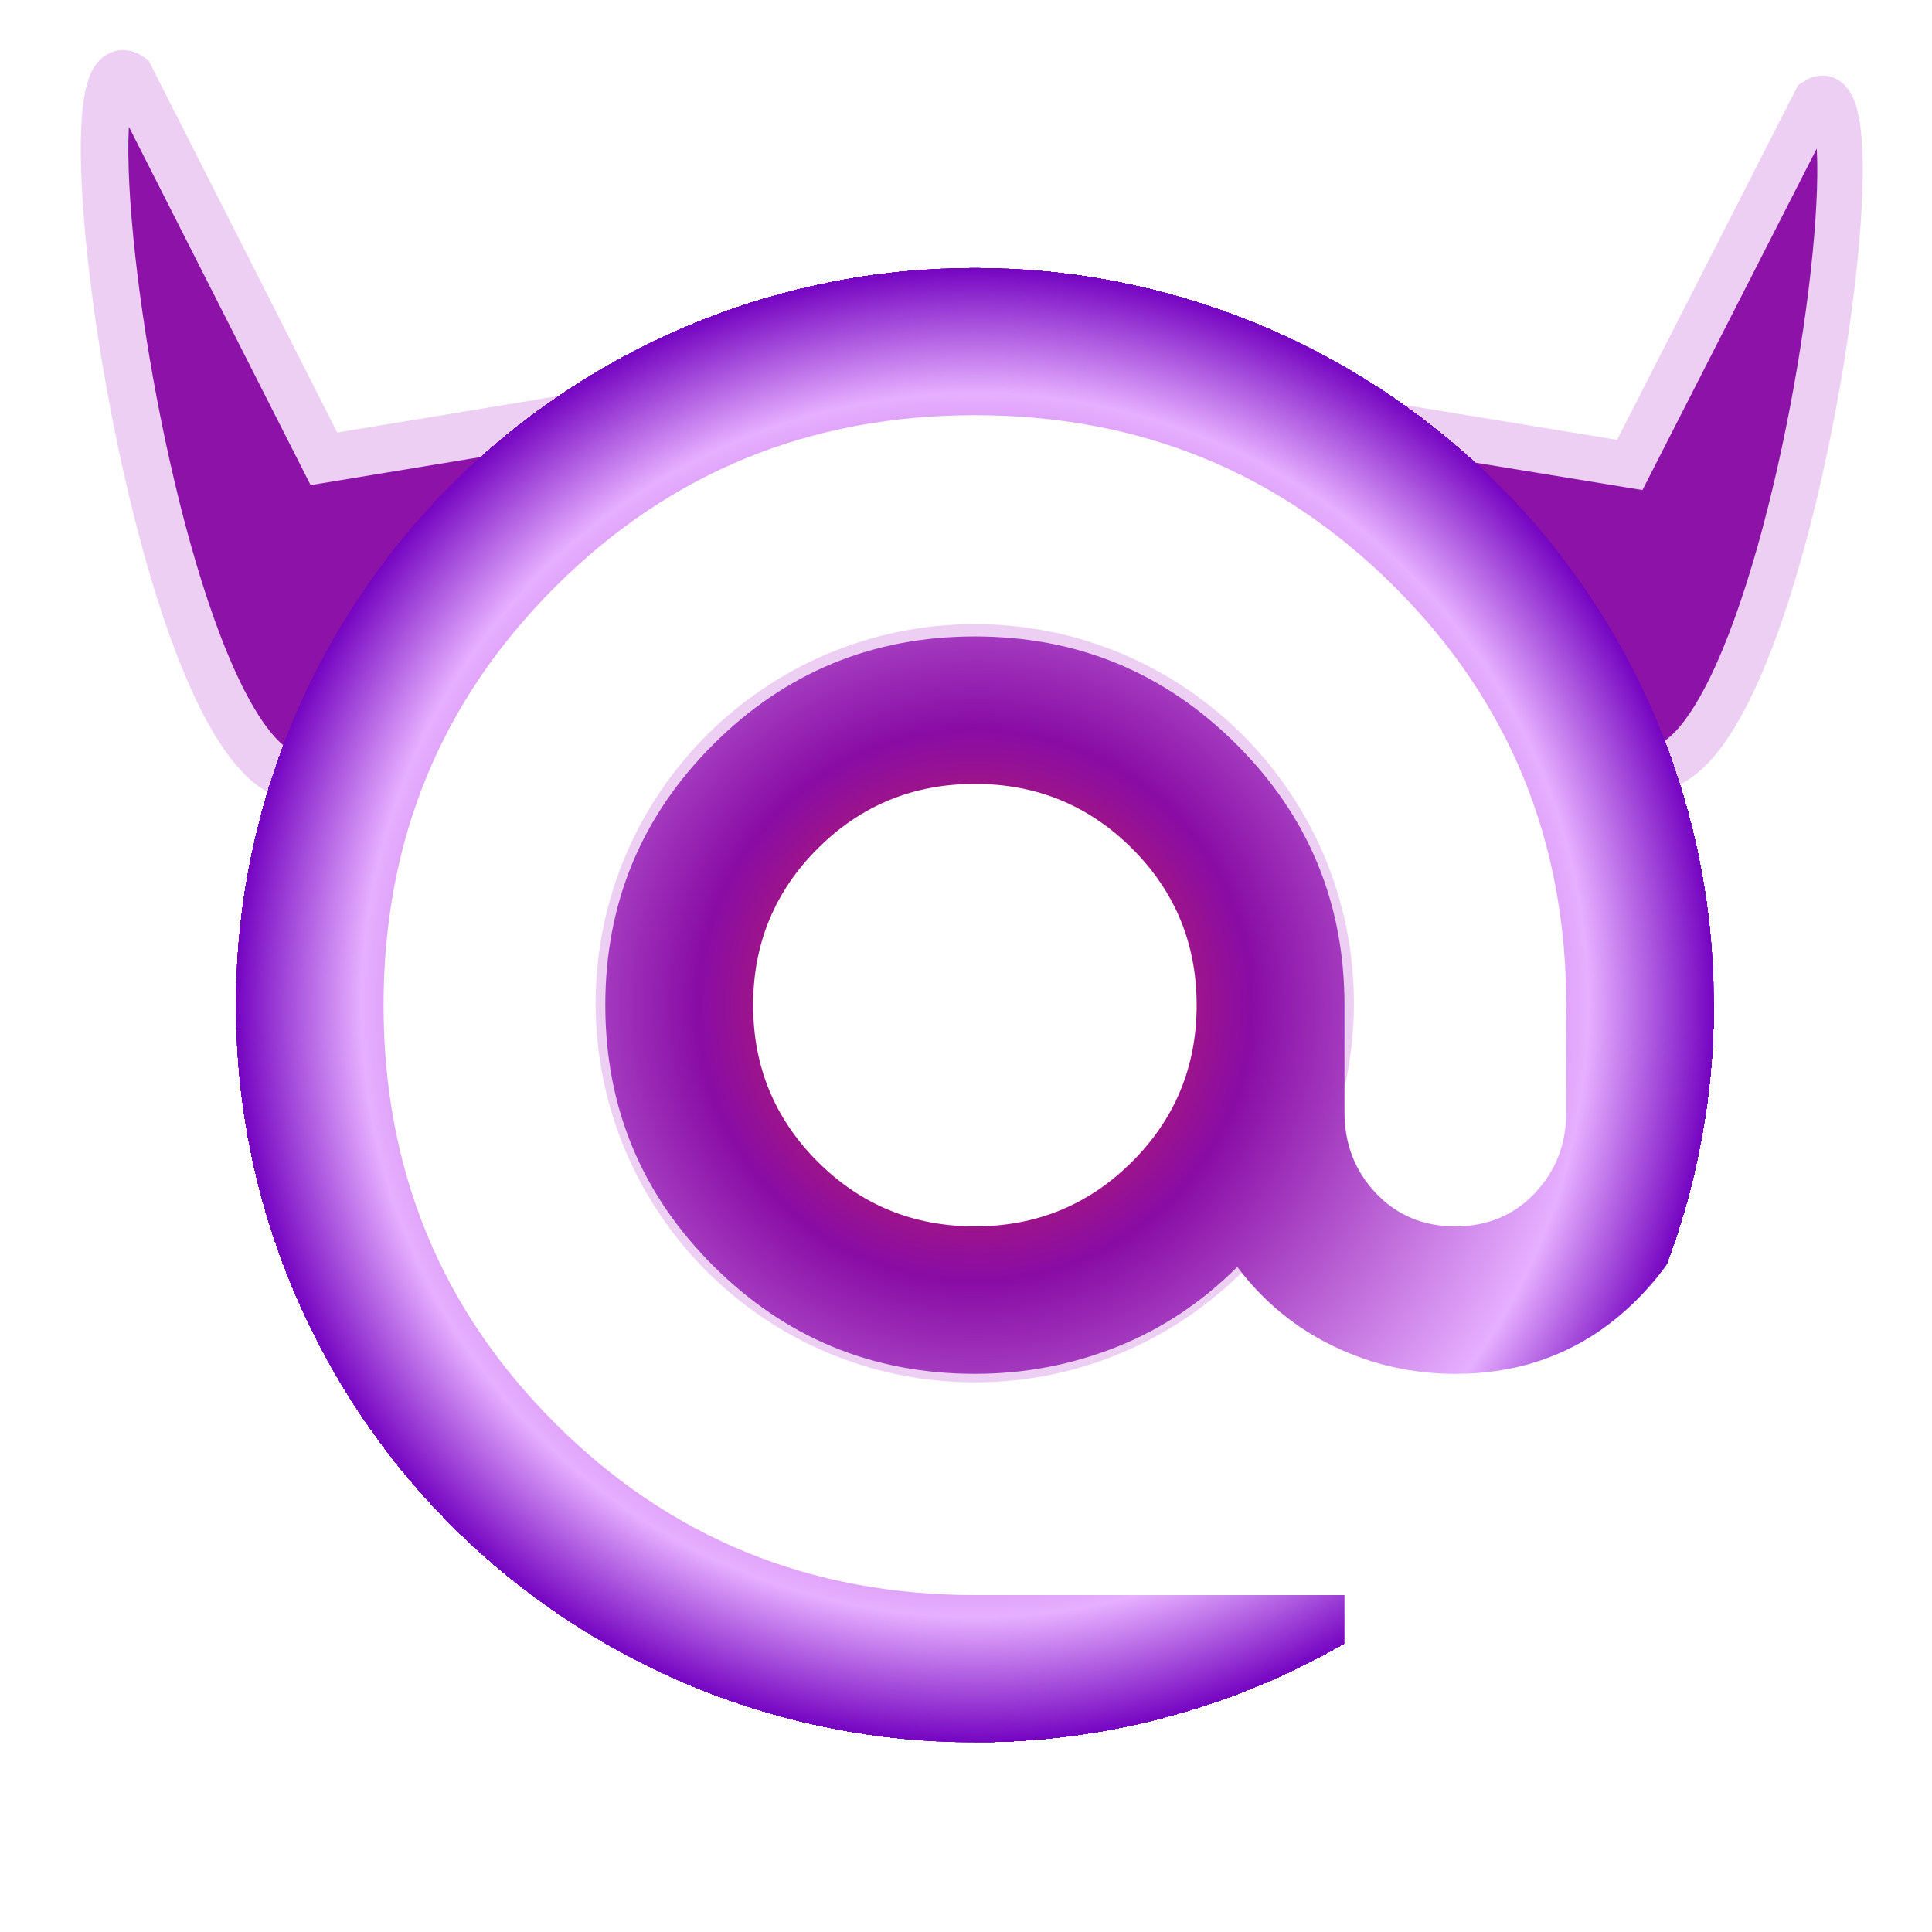
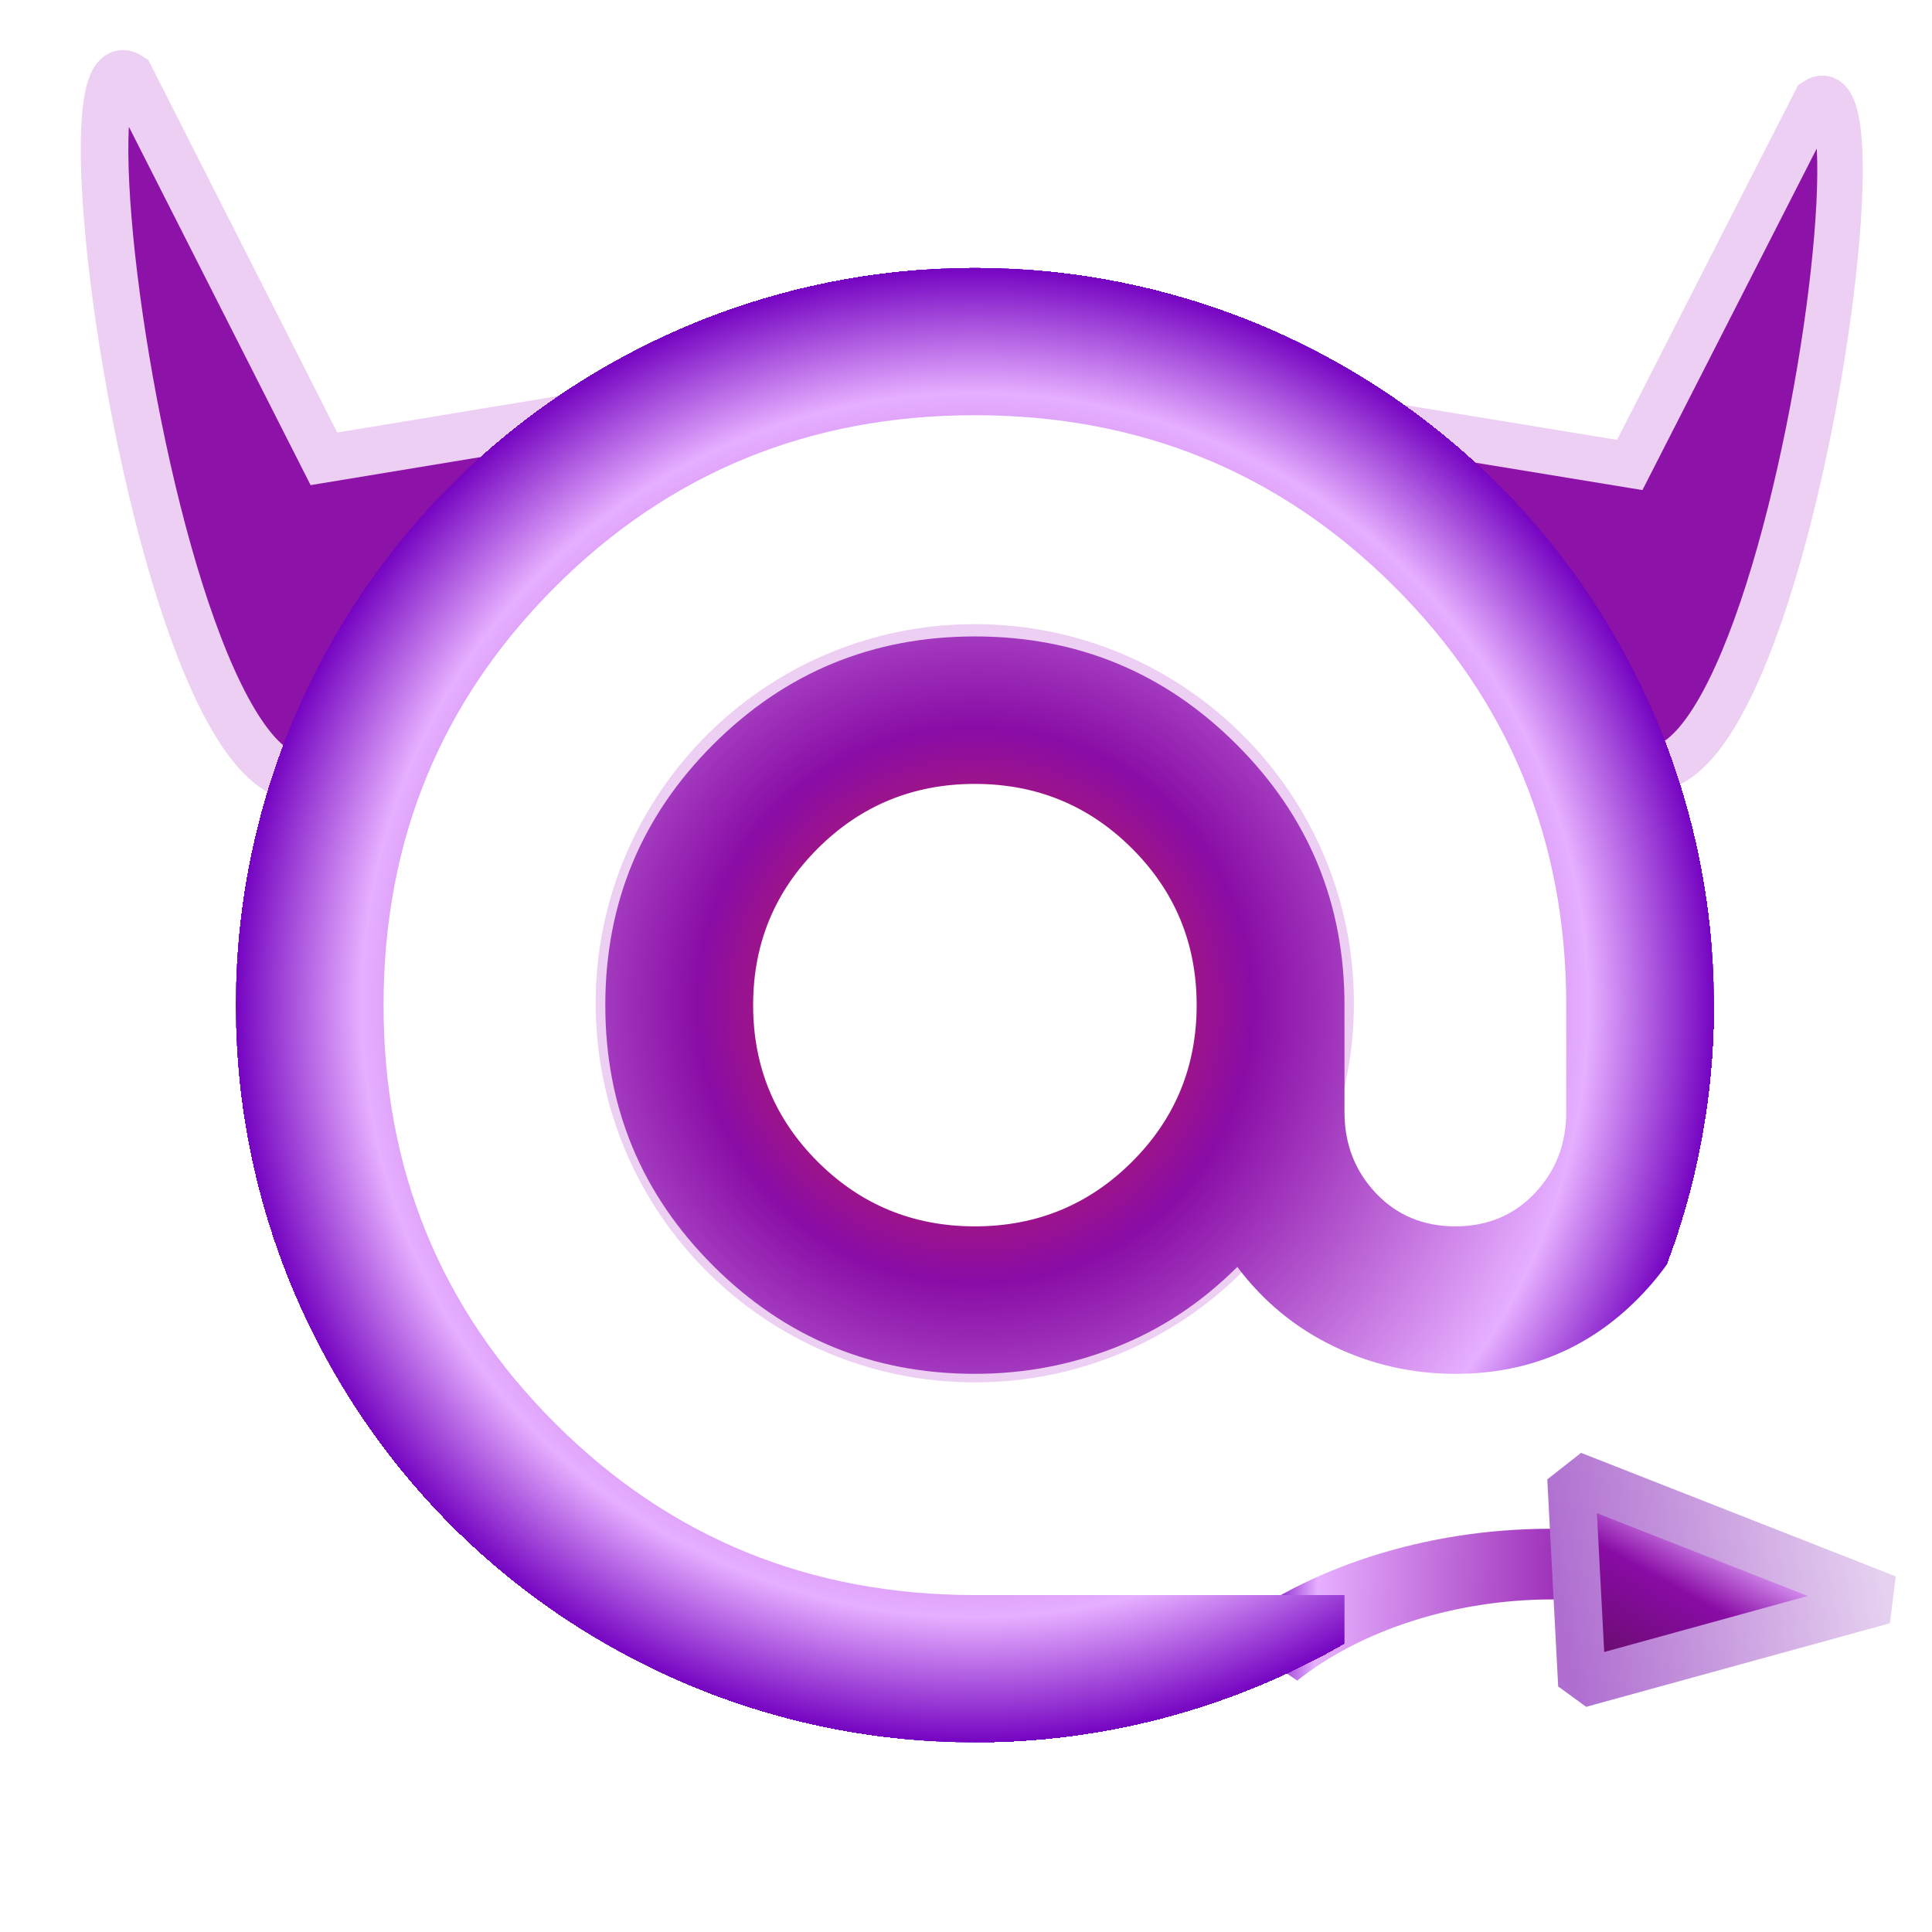
<svg xmlns="http://www.w3.org/2000/svg" xmlns:xlink="http://www.w3.org/1999/xlink" height="24px" viewBox="0 -960 960 960" width="24px" fill="#EA3323" version="1.1" id="svg1">
  <defs id="defs1">
+     <linearGradient id="linearGradient30">
+       <stop style="stop-color:#680c6c;stop-opacity:1;" offset="0.002" id="stop26" />
+       <stop style="stop-color:#890ca5;stop-opacity:1;" offset="0.318" id="stop27" />
+       <stop style="stop-color:#e6afff;stop-opacity:1;" offset="0.856" id="stop28" />
+       <stop style="stop-color:#7504c1;stop-opacity:1;" offset="0.946" id="stop29" />
+       <stop style="stop-color:#fff8f6;stop-opacity:0;" offset="1" id="stop30" />
+     </linearGradient>
+     <linearGradient id="linearGradient24">
+       <stop style="stop-color:#af6ed0;stop-opacity:1;" offset="0" id="stop24" />
+       <stop style="stop-color:#e6d2f0;stop-opacity:0.996;" offset="1" id="stop25" />
+     </linearGradient>
+     <linearGradient id="linearGradient11">
+       <stop style="stop-color:#680c6c;stop-opacity:1;" offset="0.002" id="stop7" />
+       <stop style="stop-color:#890ca5;stop-opacity:1;" offset="0.318" id="stop8" />
+       <stop style="stop-color:#e6afff;stop-opacity:1;" offset="0.541" id="stop9" />
+       <stop style="stop-color:#7504c1;stop-opacity:1;" offset="1" id="stop10" />
+       <stop style="stop-color:#fff8f6;stop-opacity:0;" offset="1" id="stop11" />
+     </linearGradient>
    <linearGradient id="linearGradient12">
      <stop style="stop-color:#ea3323;stop-opacity:1;" offset="0.002" id="stop12" />
      <stop style="stop-color:#890ca5;stop-opacity:1;" offset="0.374" id="stop20" />
      <stop style="stop-color:#e6afff;stop-opacity:1;" offset="0.83" id="stop21" />
      <stop style="stop-color:#7504c1;stop-opacity:1;" offset="1" id="stop19" />
      <stop style="stop-color:#fff8f6;stop-opacity:0;" offset="1" id="stop13" />
    </linearGradient>
    <radialGradient xlink:href="#linearGradient12" id="radialGradient19" gradientUnits="userSpaceOnUse" gradientTransform="matrix(1,0,0,0.9975936,0,-1.108299)" cx="484.419" cy="-460.555" fx="484.419" fy="-460.555" r="367.296" />
+     <linearGradient xlink:href="#linearGradient30" id="linearGradient13" x1="878.374" y1="-158.344" x2="597.711" y2="-158.343" gradientUnits="userSpaceOnUse" spreadMethod="repeat" />
+     <linearGradient xlink:href="#linearGradient11" id="linearGradient16" x1="893.678" y1="-101.985" x2="997.96" y2="-217.801" gradientUnits="userSpaceOnUse" spreadMethod="reflect" />
+     <linearGradient xlink:href="#linearGradient24" id="linearGradient25" x1="863.926" y1="-159.53" x2="1026.04" y2="-159.53" gradientUnits="userSpaceOnUse" />
  </defs>
  <path style="fill:#8c12a8;fill-opacity:1;stroke:#eccff3;stroke-width:23.631;stroke-dasharray:none;stroke-opacity:1" d="M 208.258,-668.438 C 115.213,-344.914 16.396,-954.292 64.571,-922.083 l 96.386,190.074 150.693,-24.883 -52.131,79.988" id="path12" />
+   <path style="fill:none;stroke:url(#linearGradient13);stroke-width:47.54;stroke-linecap:butt;stroke-linejoin:bevel;stroke-dasharray:none;paint-order:markers fill stroke" d="m 611.647,-107.936 c 34.568,-40.678 86.34,-66.236 139.654,-68.943 31.466,-1.597 63.295,4.524 91.924,17.678" id="path2" transform="matrix(1.015115,0.03567243,-0.02591802,0.7375379,2.950755,-79.15251)" />
  <circle style="fill:#8c12a8;fill-opacity:0;stroke:#eccff3;stroke-width:12.934;stroke-dasharray:none;stroke-opacity:1" id="path26" cx="484.368" cy="-461.49" r="181.913" />
  <path style="fill:#8c12a8;fill-opacity:1;stroke:#eccff3;stroke-width:22.579;stroke-dasharray:none;stroke-opacity:1" d="m 764.474,-668.409 c 89.188,308.127 183.908,-272.251 137.73,-241.575 l -92.39,181.028 -144.446,-23.699 49.969,76.181" id="path12-5" />
  <path d="m 484.419,-94.142 q -76.214,0 -143.246,-28.855 -67.032,-28.855 -116.617,-78.321 -49.585,-49.466 -78.51,-116.336 -28.925,-66.87 -28.925,-142.901 0,-76.031 28.925,-142.901 28.925,-66.87 78.51,-116.336 49.585,-49.466 116.617,-78.321 67.032,-28.855 143.246,-28.855 76.214,0 143.246,28.855 67.032,28.855 116.617,78.321 49.585,49.466 78.51,116.336 28.925,66.87 28.925,142.901 v 53.13 q 0,54.046 -37.189,92.061 -37.189,38.015 -91.365,38.015 -32.138,0 -60.604,-13.74 -28.465,-13.74 -47.749,-39.389 -26.629,26.565 -60.145,39.847 -33.516,13.282 -70.245,13.282 -76.214,0 -129.931,-53.588 -53.717,-53.588 -53.717,-129.618 0,-76.031 53.717,-129.618 53.717,-53.588 129.931,-53.588 76.214,0 129.931,53.588 53.717,53.588 53.717,129.618 v 53.13 q 0,23.817 15.61,40.305 15.61,16.489 39.484,16.489 23.874,0 39.484,-16.489 15.61,-16.489 15.61,-40.305 v -53.13 q 0,-122.748 -85.396,-207.939 -85.396,-85.191 -208.441,-85.191 -123.044,0 -208.441,85.191 -85.396,85.191 -85.396,207.939 0,122.748 85.396,207.939 85.396,85.191 208.441,85.191 h 183.648 v 73.282 z m 0,-256.489 q 45.912,0 78.05,-32.061 32.138,-32.061 32.138,-77.863 0,-45.802 -32.138,-77.863 -32.138,-32.061 -78.05,-32.061 -45.912,0 -78.05,32.061 -32.138,32.061 -32.138,77.863 0,45.802 32.138,77.863 32.138,32.061 78.05,32.061 z" id="path1" style="stroke-width:0.917;fill:url(#radialGradient19)" />
+   <path style="fill:url(#linearGradient16);fill-rule:nonzero;stroke:url(#linearGradient25);stroke-width:24;stroke-linecap:butt;stroke-linejoin:bevel;stroke-dasharray:none;paint-order:markers fill stroke;stroke-opacity:1" d="M 1023.742,-109.838 880.348,-210.467 867.896,-109.319 Z" id="path13" transform="matrix(0.9691001,-0.2631764,0.1728136,0.9849545,-36.13916,212.3872)" />
</svg>
